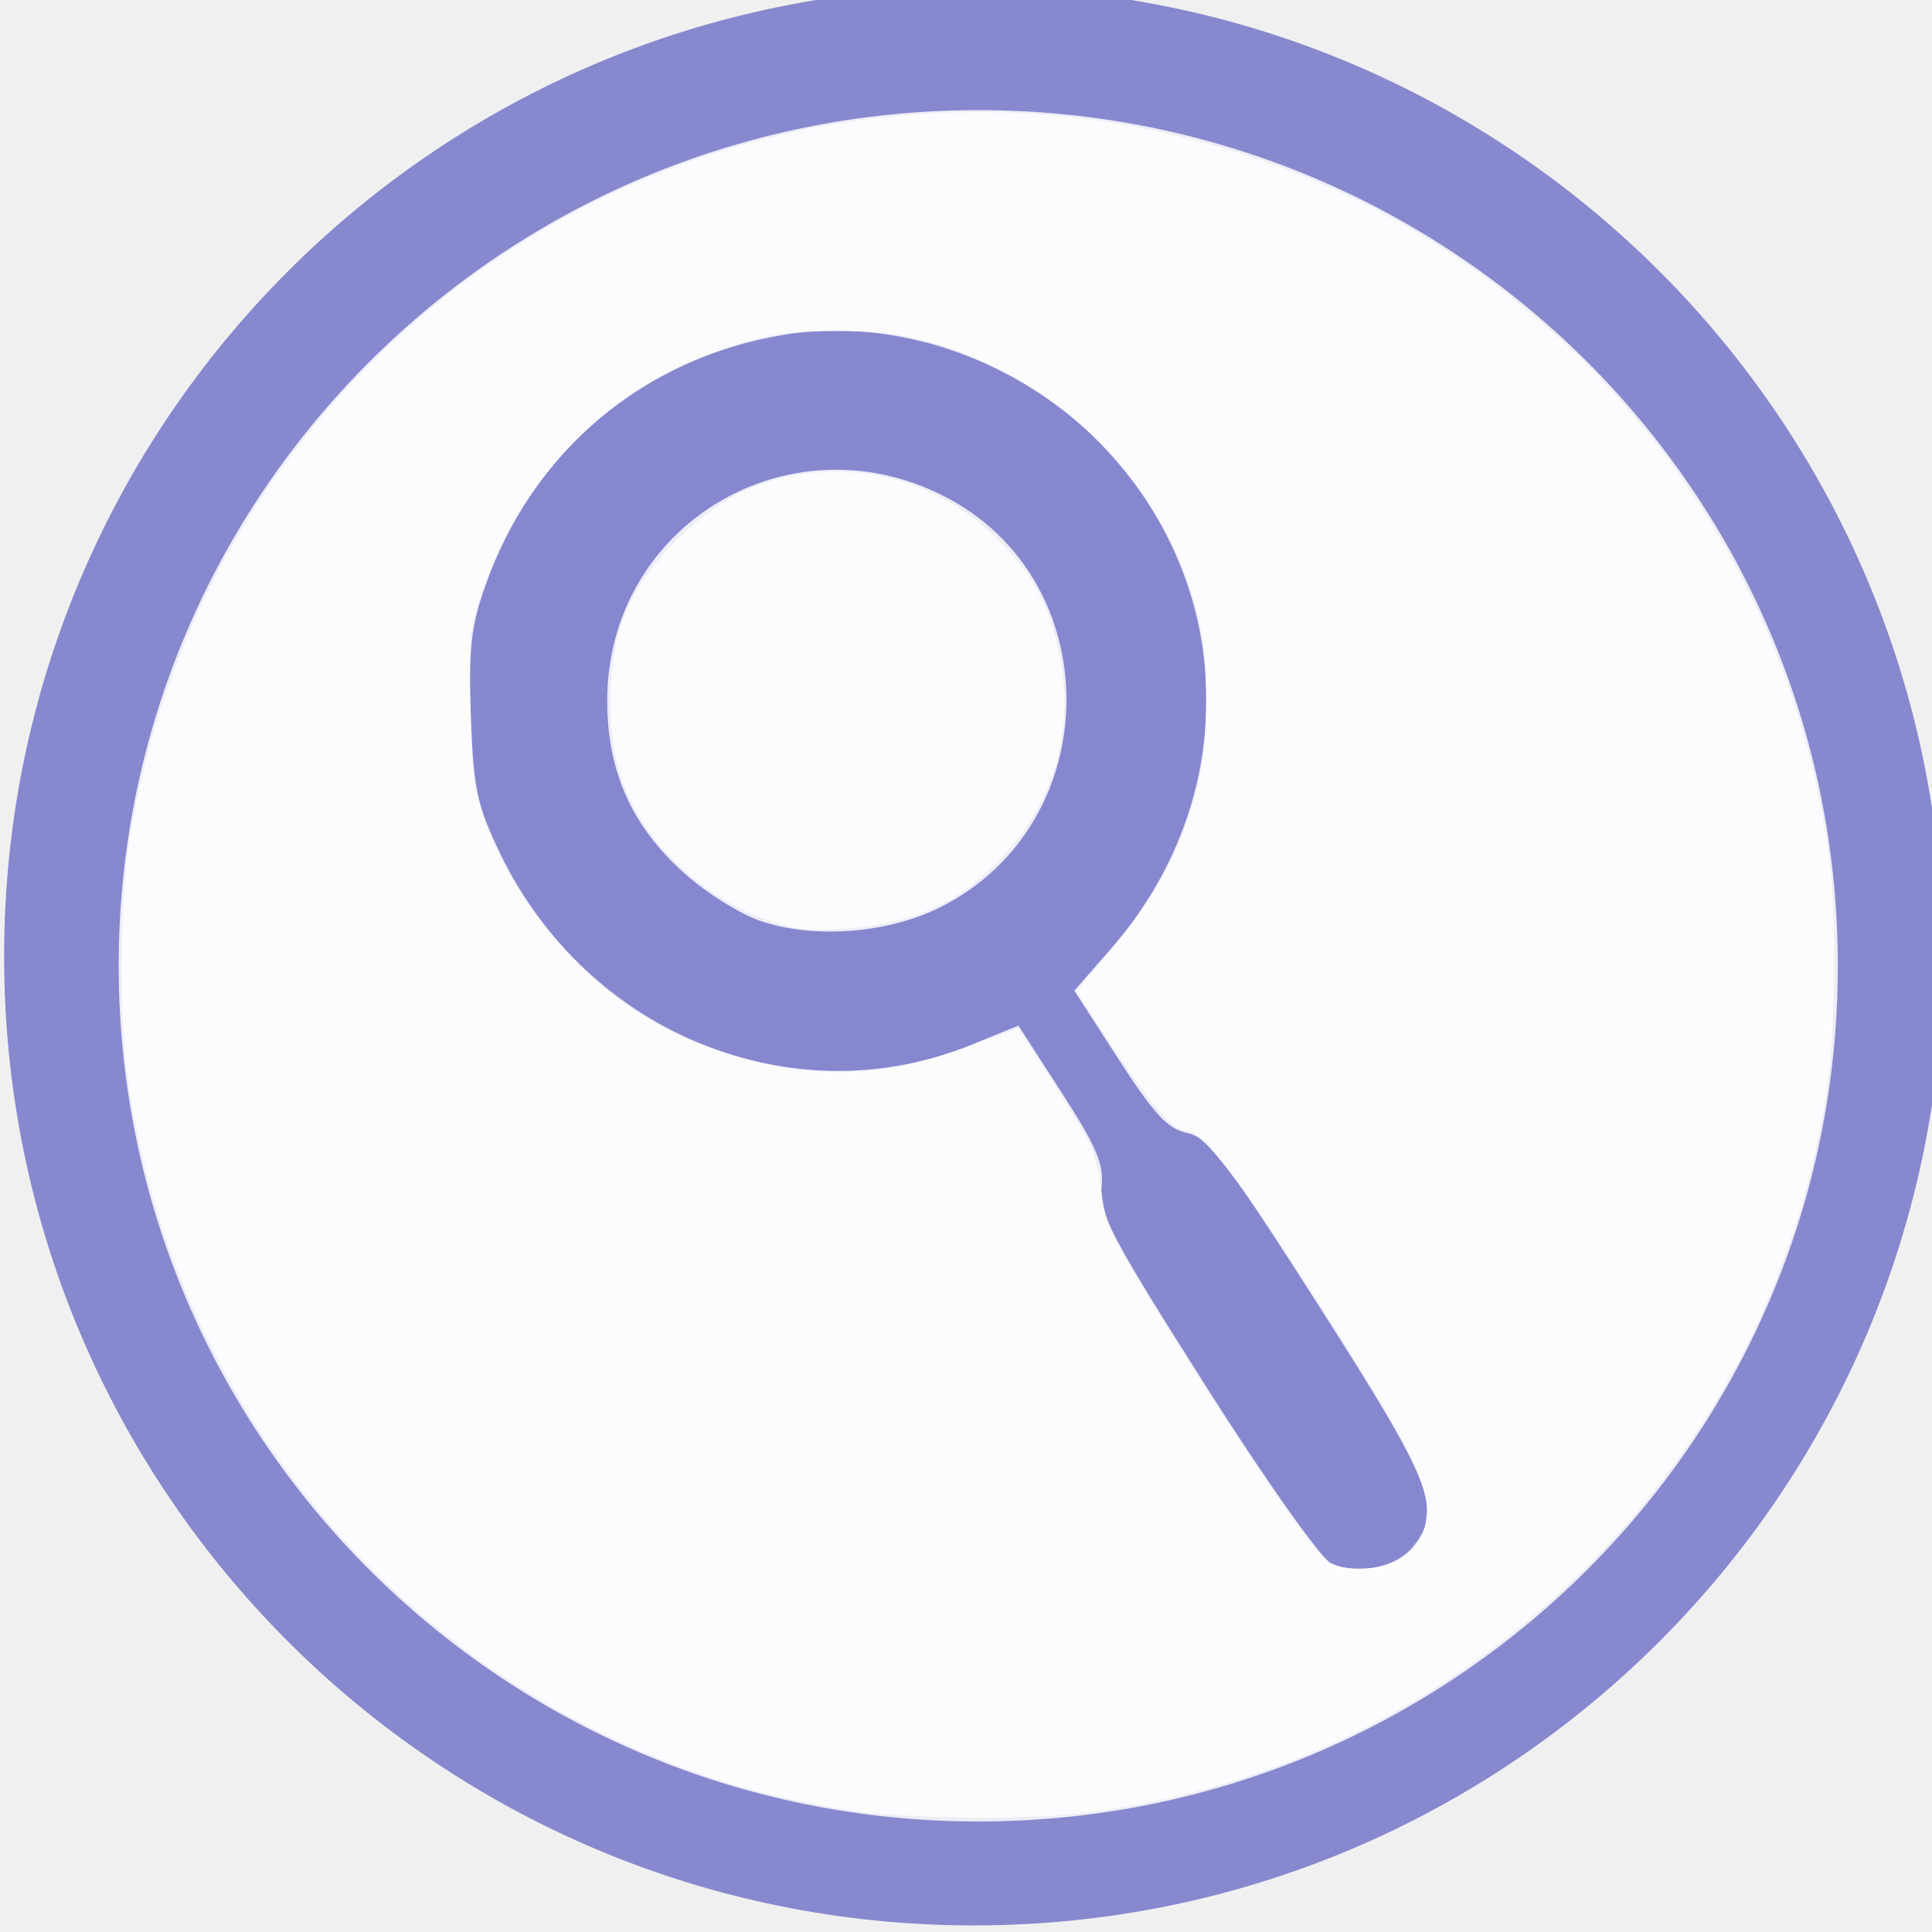
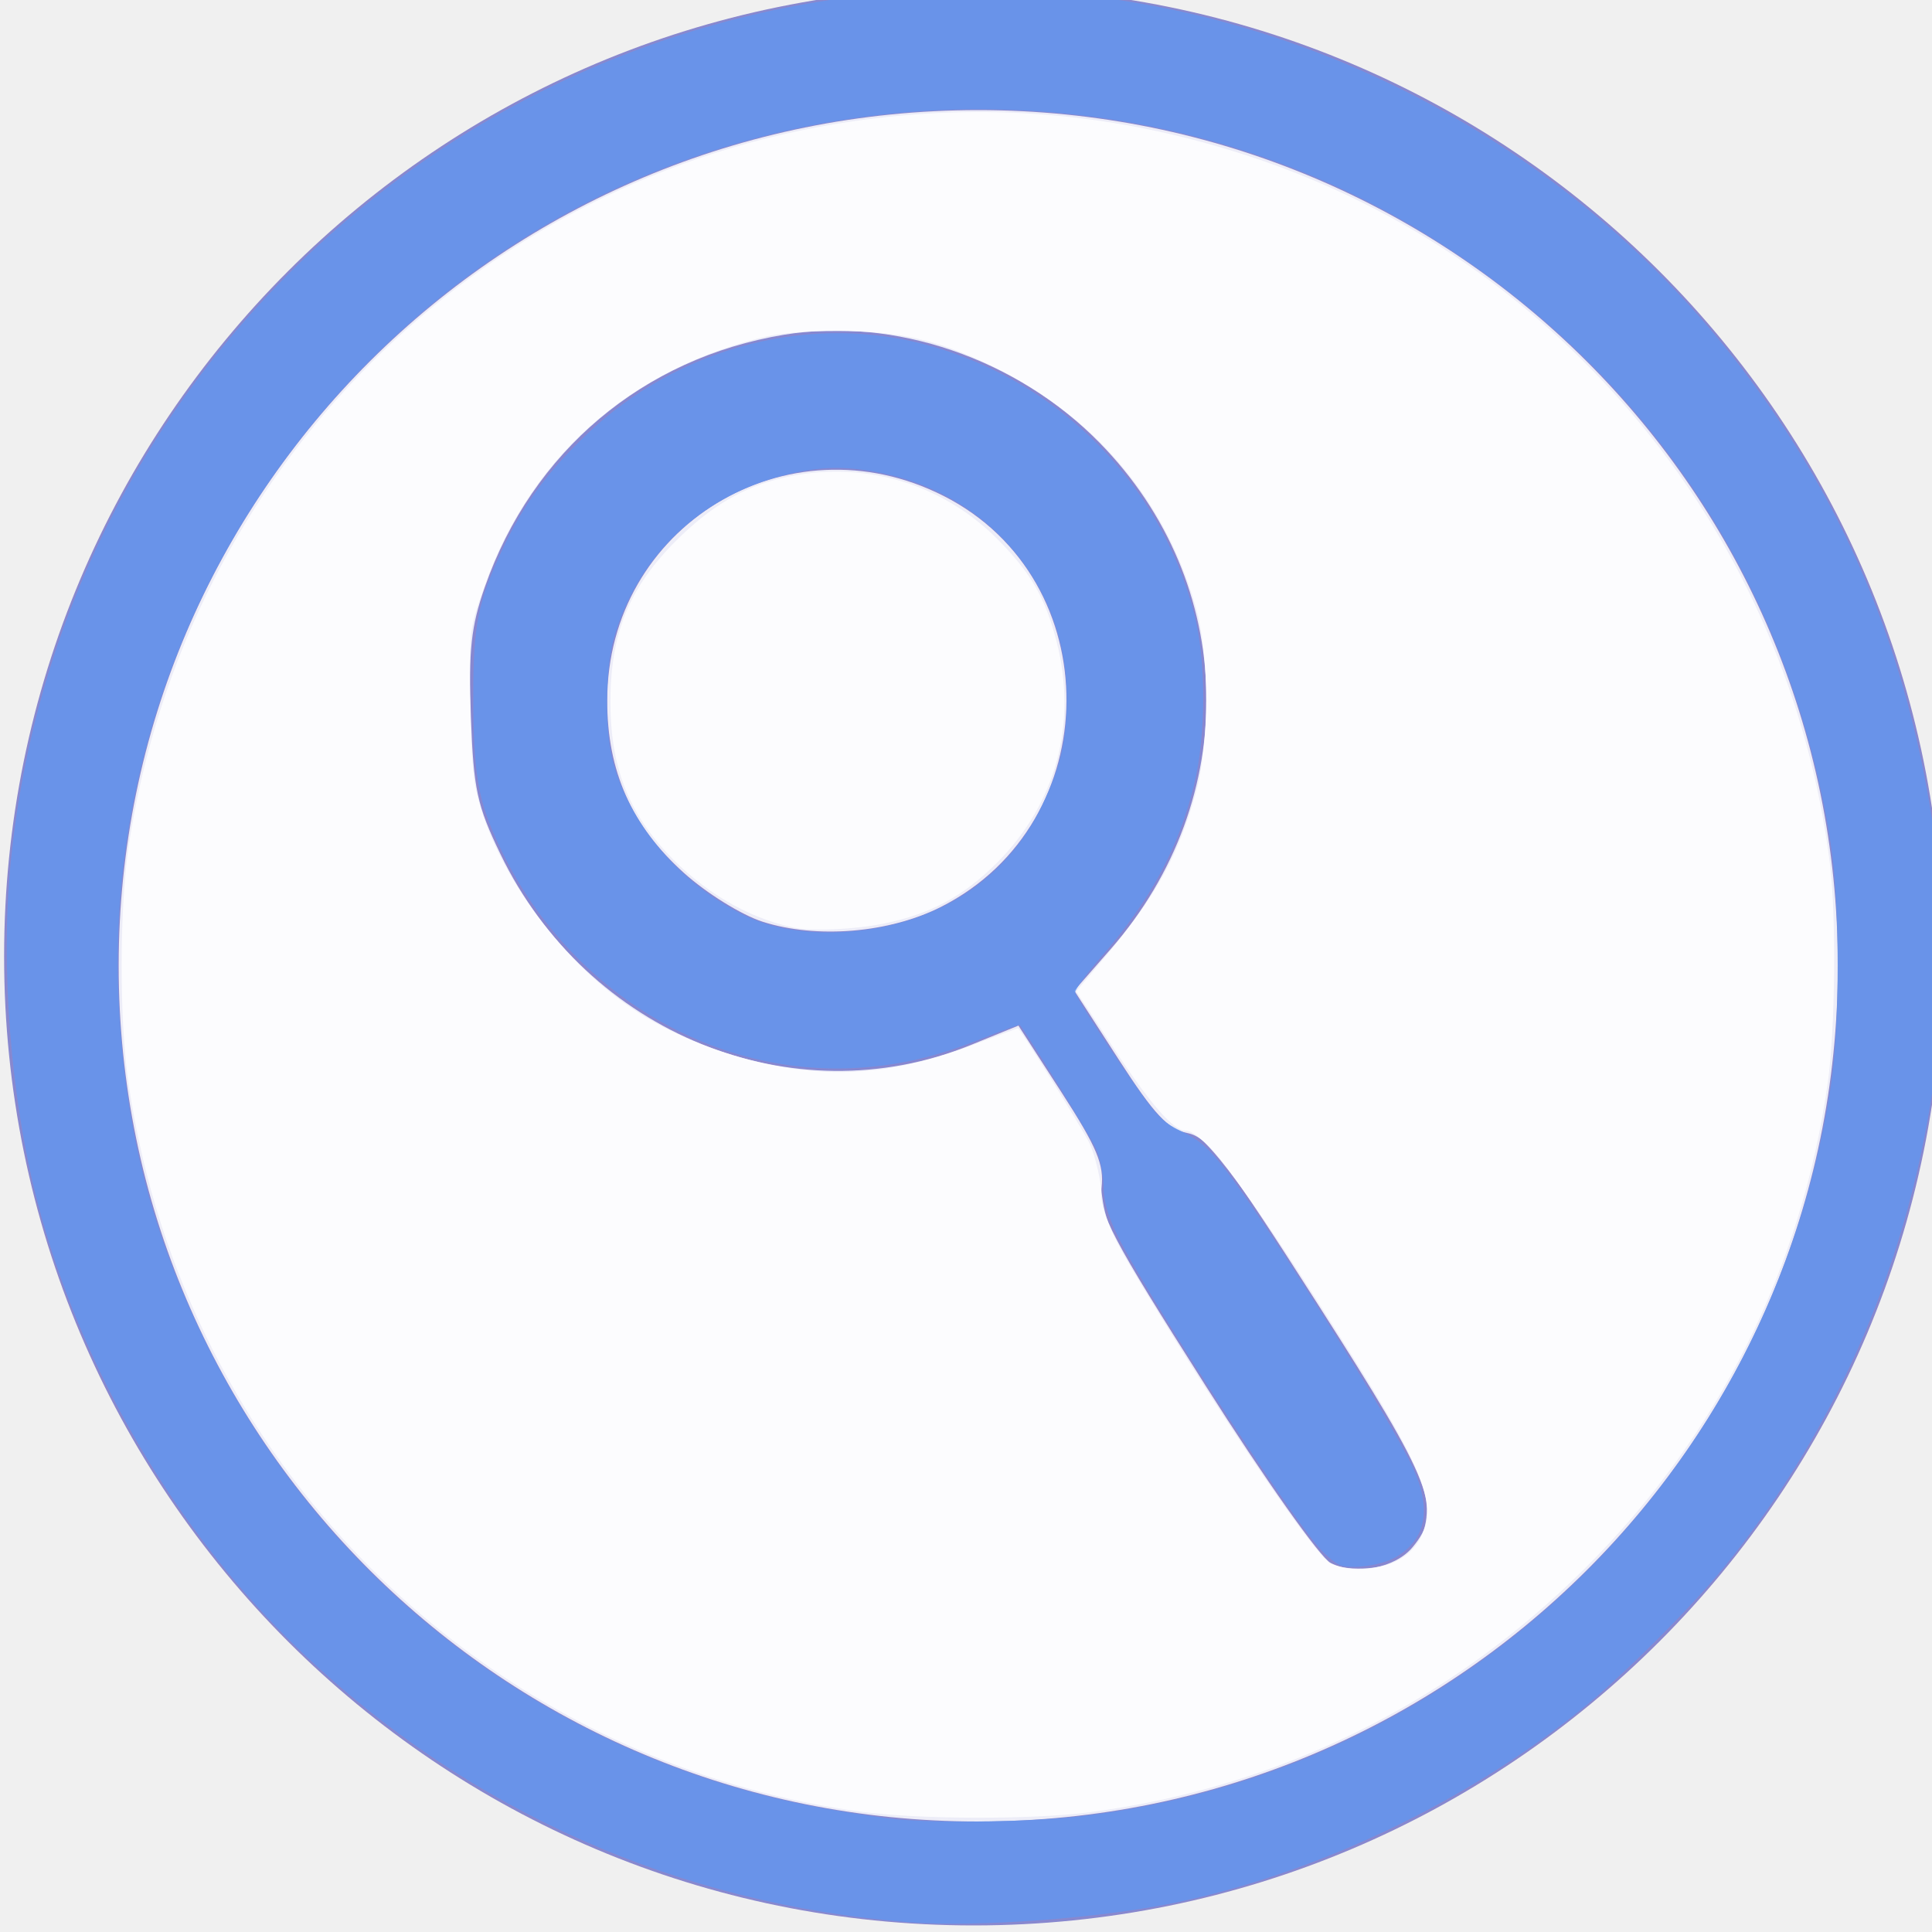
<svg xmlns="http://www.w3.org/2000/svg" version="1.1" id="Capa_1" x="0px" y="0px" width="512px" height="512px" viewBox="0 0 80 80" style="enable-background:new 0 0 80 80;" xml:space="preserve">
  <defs id="defs15" />
  <ellipse style="opacity:0.85;fill:#7575c9;fill-opacity:1;stroke:none;stroke-width:0.169;stroke-miterlimit:4;stroke-dasharray:0, 1.855;stroke-dashoffset:0" id="path826" cx="40.319" cy="39.601" rx="40.149" ry="40.127" />
  <ellipse style="opacity:0.85;fill:#ffffff;fill-opacity:1;stroke:none;stroke-width:0.153;stroke-miterlimit:4;stroke-dasharray:0, 1.688;stroke-dashoffset:0" id="path830" cx="40.508" cy="39.992" rx="35.593" ry="35.432" />
  <path style="opacity:0.85;fill:#7575c9;fill-opacity:1;stroke:none;stroke-width:0.341;stroke-miterlimit:4;stroke-dasharray:0, 3.749;stroke-dashoffset:0" d="M 55.099,64.717 C 54.674,64.505 52.367,61.235 49.906,57.354 46.022,51.231 45.494,50.228 45.612,49.192 45.723,48.219 45.431,47.522 43.959,45.239 l -1.788,-2.771 -1.965,0.799 c -7.377,2.998 -15.891,-0.459 -19.487,-7.911 -0.965,-1.999 -1.11,-2.676 -1.219,-5.66 -0.101,-2.78 0.003,-3.751 0.58,-5.396 1.965,-5.608 6.548,-9.472 12.381,-10.438 4.558,-0.755 9.645,0.984 13.065,4.467 5.729,5.835 5.924,14.729 0.459,20.976 l -1.501,1.715 1.837,2.847 c 1.467,2.273 2.039,2.887 2.84,3.048 0.868,0.174 1.603,1.139 5.464,7.181 4.729,7.401 5.134,8.443 3.867,9.969 -0.716,0.863 -2.345,1.177 -3.392,0.654 z M 38.969,37.55 c 6.874,-3.483 6.934,-13.553 0.1,-17.016 -6.47,-3.279 -13.925,1.262 -13.925,8.483 0,2.917 1.008,5.18 3.177,7.129 0.936,0.842 2.386,1.741 3.259,2.021 2.24,0.719 5.249,0.467 7.389,-0.617 z" id="path824" />
  <path style="opacity:0.85;fill:#ffffff;fill-opacity:1;stroke:none;stroke-width:1.091;stroke-miterlimit:4;stroke-dasharray:0, 11.997;stroke-dashoffset:0" d="M 227.986,480.099 C 154.701,470.155 90.275,424.324 56.626,358.2 45.366,336.074 37.951,312.825 34.137,287.691 31.592,270.923 31.608,240.613 34.169,223.795 49.345,124.174 126.404,46.931 225.255,32.253 c 36.114,-5.363 70.943,-2.324 106.102,9.258 82.882,27.303 142.846,100.527 153.606,187.575 1.685,13.629 1.399,43.632 -0.549,57.599 -6.897,49.446 -29.03,93.746 -64.454,129.006 -35.911,35.744 -81.037,57.97 -131.068,64.556 -15.245,2.007 -45.572,1.933 -60.905,-0.147 z m 141.632,-66.169 c 5.666,-2.689 8.56,-7.49 8.495,-14.093 -0.066,-6.738 -5.161,-17.216 -19.456,-40.01 -27.261,-43.473 -39.615,-60.203 -44.455,-60.203 -3.222,0 -9.255,-6.898 -18.992,-21.713 l -9.992,-15.205 7.514,-8.931 c 13.632,-16.201 19.752,-27.331 24.338,-44.257 3.388,-12.506 3.417,-35.444 0.061,-47.758 -7.907,-29.005 -27.124,-51.812 -54.808,-65.045 -13.937,-6.662 -23.9,-8.909 -39.816,-8.978 -9.237,-0.04 -15.889,0.521 -20.868,1.76 -35.469,8.827 -61.516,32.307 -73.342,66.114 -3.877,11.083 -3.893,11.209 -3.762,28.488 0.072,9.546 0.654,20.176 1.291,23.622 4.099,22.149 23.903,49.145 45.44,61.943 12.075,7.175 27.517,12.32 41.749,13.911 14.604,1.632 28.202,-0.395 44.93,-6.699 6.377,-2.403 11.702,-4.369 11.834,-4.369 0.506,0 16.532,25.724 18.801,30.179 1.313,2.578 2.782,8.203 3.264,12.5 1.021,9.104 2.255,11.729 16.148,34.338 18.982,30.893 38.51,59.499 43.875,64.271 2.773,2.467 12.681,2.543 17.751,0.137 z" id="path846" transform="scale(0.15625)" />
  <path style="opacity:0.85;fill:#ffffff;fill-opacity:1;stroke:none;stroke-width:1.091;stroke-miterlimit:4;stroke-dasharray:0, 11.997;stroke-dashoffset:0" d="m 210.032,245.752 c -12.116,-2.609 -23.975,-9.654 -33.419,-19.854 -10.292,-11.117 -14.818,-23.216 -14.84,-39.673 -0.024,-18.235 4.896,-30.406 17.316,-42.841 9.157,-9.168 17.741,-14.237 28.331,-16.734 20.699,-4.879 41.868,1.147 56.867,16.188 8.875,8.9 12.763,15.634 15.734,27.251 5.544,21.677 -0.163,42.868 -15.753,58.493 -8.902,8.922 -17.673,13.643 -30.056,16.178 -7.809,1.598 -19.197,2.066 -24.181,0.993 z" id="path848" transform="scale(0.15625)" />
+   <path style="opacity:0.85;fill:#6495ed;fill-opacity:1;stroke:none;stroke-width:1.091;stroke-miterlimit:4;stroke-dasharray:0, 11.997;stroke-dashoffset:0" d="M 240.947,509.412 C 179.903,504.676 124.142,479.89 79.973,437.858 46.882,406.367 21.308,362.702 9.812,318.064 2.872,291.118 0.138,256.534 2.78,229.115 16.797,83.621 149.199,-20.619 294.206,-0.328 357.665,8.553 417.651,42.661 457.641,92.603 c 30.506,38.098 48.409,80.31 55.137,130.004 1.791,13.231 1.799,48.519 0.013,61.831 -6.562,48.907 -25.474,93.244 -55.755,130.712 -8.466,10.475 -27.765,29.696 -38.19,38.035 -30.626,24.499 -69.533,43.044 -106.847,50.929 -19.939,4.214 -53.134,6.69 -71.051,5.3 z m 45.532,-28.112 c 101.918,-11.922 182.826,-90.559 198.642,-193.067 2.518,-16.322 2.506,-48.917 -0.025,-65.048 C 474.305,154.422 435.569,96.794 376.077,61 305.512,18.544 214.923,18.268 143.516,60.294 71.497,102.679 27.795,182.247 31.43,264.369 c 1.503,33.966 8.459,61.572 22.958,91.119 32.326,65.875 94.084,111.945 166.491,124.199 6.861,1.161 14.671,2.284 17.356,2.496 12.892,1.015 35.573,0.601 48.244,-0.881 z" id="path819" transform="scale(0.15625)" />
+   <path style="opacity:0.85;fill:#6495ed;fill-opacity:1;stroke:none;stroke-width:1.091;stroke-miterlimit:4;stroke-dasharray:0, 11.997;stroke-dashoffset:0" d="m 355.681,414.974 c -1.33,-0.282 -4.177,-2.555 -6.327,-5.05 -9.12,-10.587 -46.61,-68.737 -53.254,-82.601 -2.606,-5.438 -3.635,-9.107 -3.652,-13.025 -0.013,-3 -0.953,-7.501 -2.089,-10.002 -1.565,-3.446 -18.439,-30.854 -20.101,-32.648 -0.16,-0.173 -4.136,1.236 -8.836,3.131 -12.719,5.129 -22.54,7.498 -34.036,8.209 -39.354,2.435 -77.07,-20.767 -94.86,-58.356 -5.874,-12.41 -7.087,-19.312 -7.098,-40.377 -0.009,-18.536 1.223,-24.735 7.65,-38.495 5.61,-12.009 11.93,-20.656 22.418,-30.673 24.578,-23.473 60.035,-32.453 91.736,-23.235 34.109,9.919 60.271,36.596 69.19,70.552 3.239,12.331 3.264,32.222 0.057,45.426 -4.103,16.892 -11.612,30.804 -24.787,45.918 -3.748,4.3 -6.793,8.45 -6.767,9.22 0.027,0.771 5.03,8.724 11.119,17.673 10.381,15.259 11.45,16.455 17.176,19.233 4.804,2.33 7.386,4.643 12.109,10.847 11.462,15.056 43.677,66.367 49.075,78.165 5.066,11.071 3.557,19.052 -4.494,23.767 -3.419,2.002 -10.38,3.138 -14.231,2.321 z M 241.171,243.782 c 15.618,-4.957 28.03,-15.726 35.032,-30.396 4.929,-10.326 6.507,-17.256 6.507,-28.571 0,-28.891 -19.894,-53.262 -48.411,-59.304 -10.125,-2.145 -16.953,-2.011 -26.874,0.526 -21.904,5.602 -38.407,21.446 -44.658,42.874 -2.307,7.91 -2.566,23.592 -0.528,32 4.133,17.05 17.82,33.278 35.207,41.742 11.306,5.504 28.538,5.949 43.725,1.129 z" id="path821" transform="scale(0.15625)" />
</svg>
